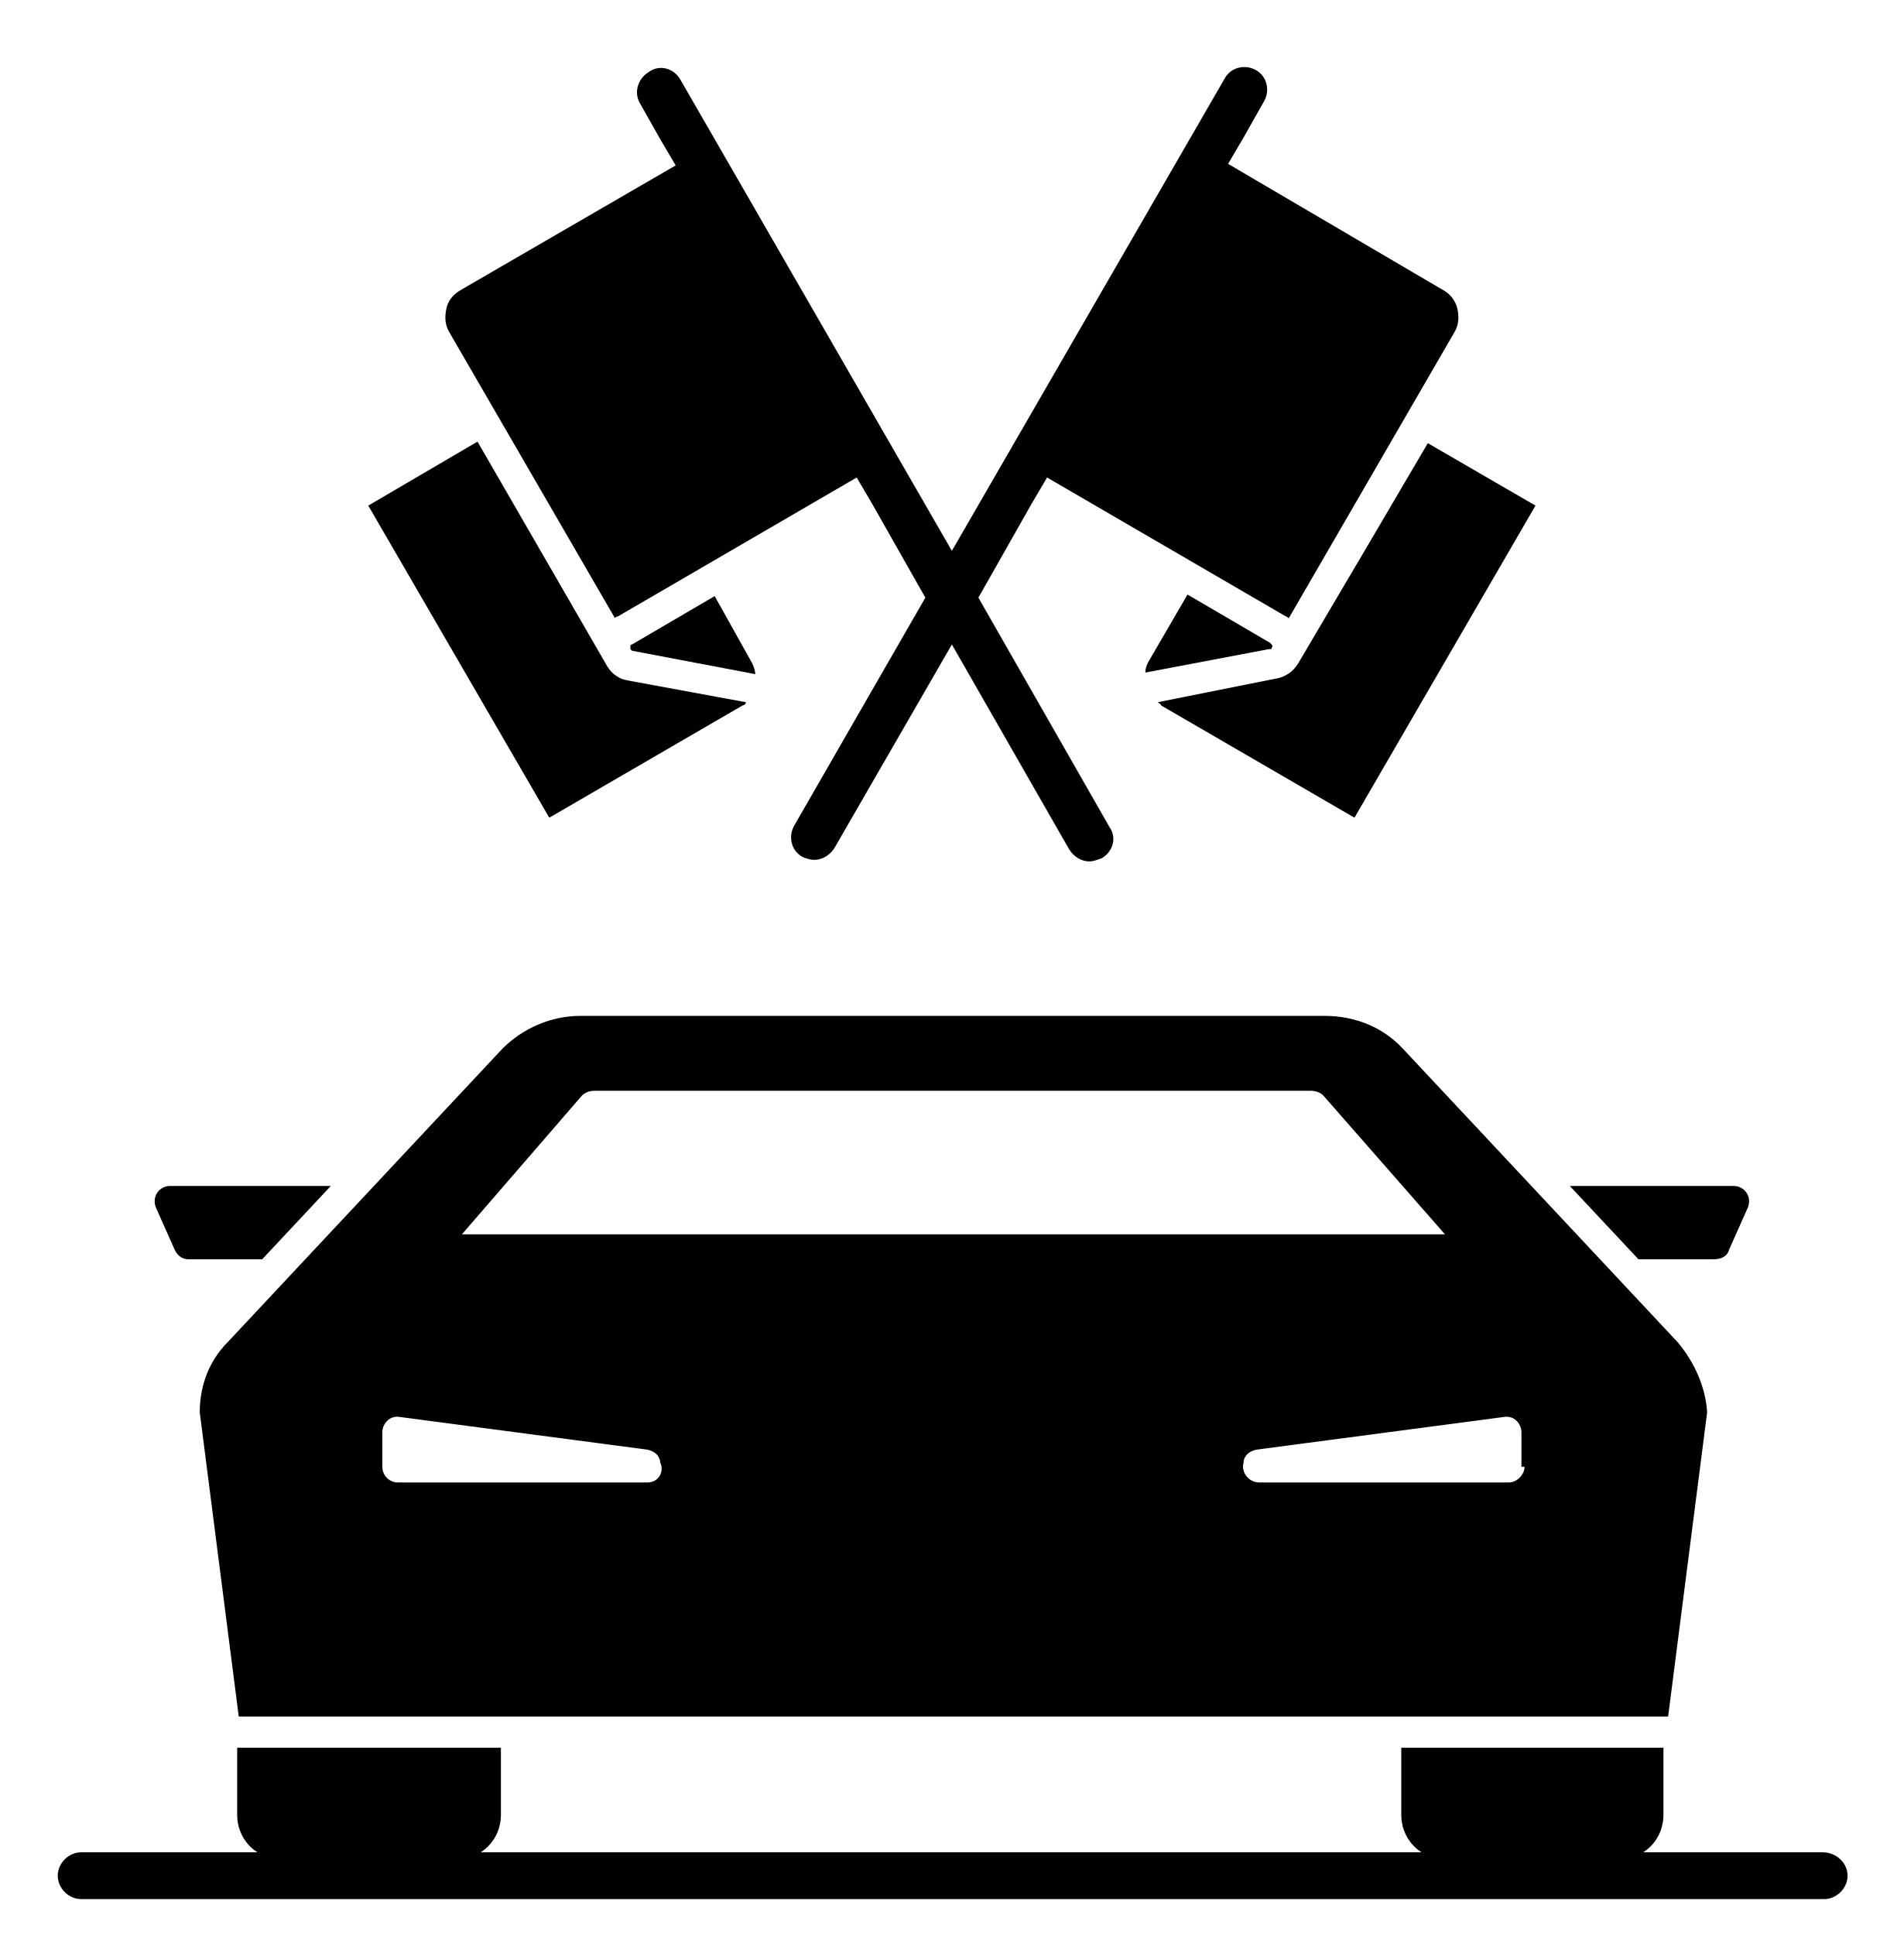
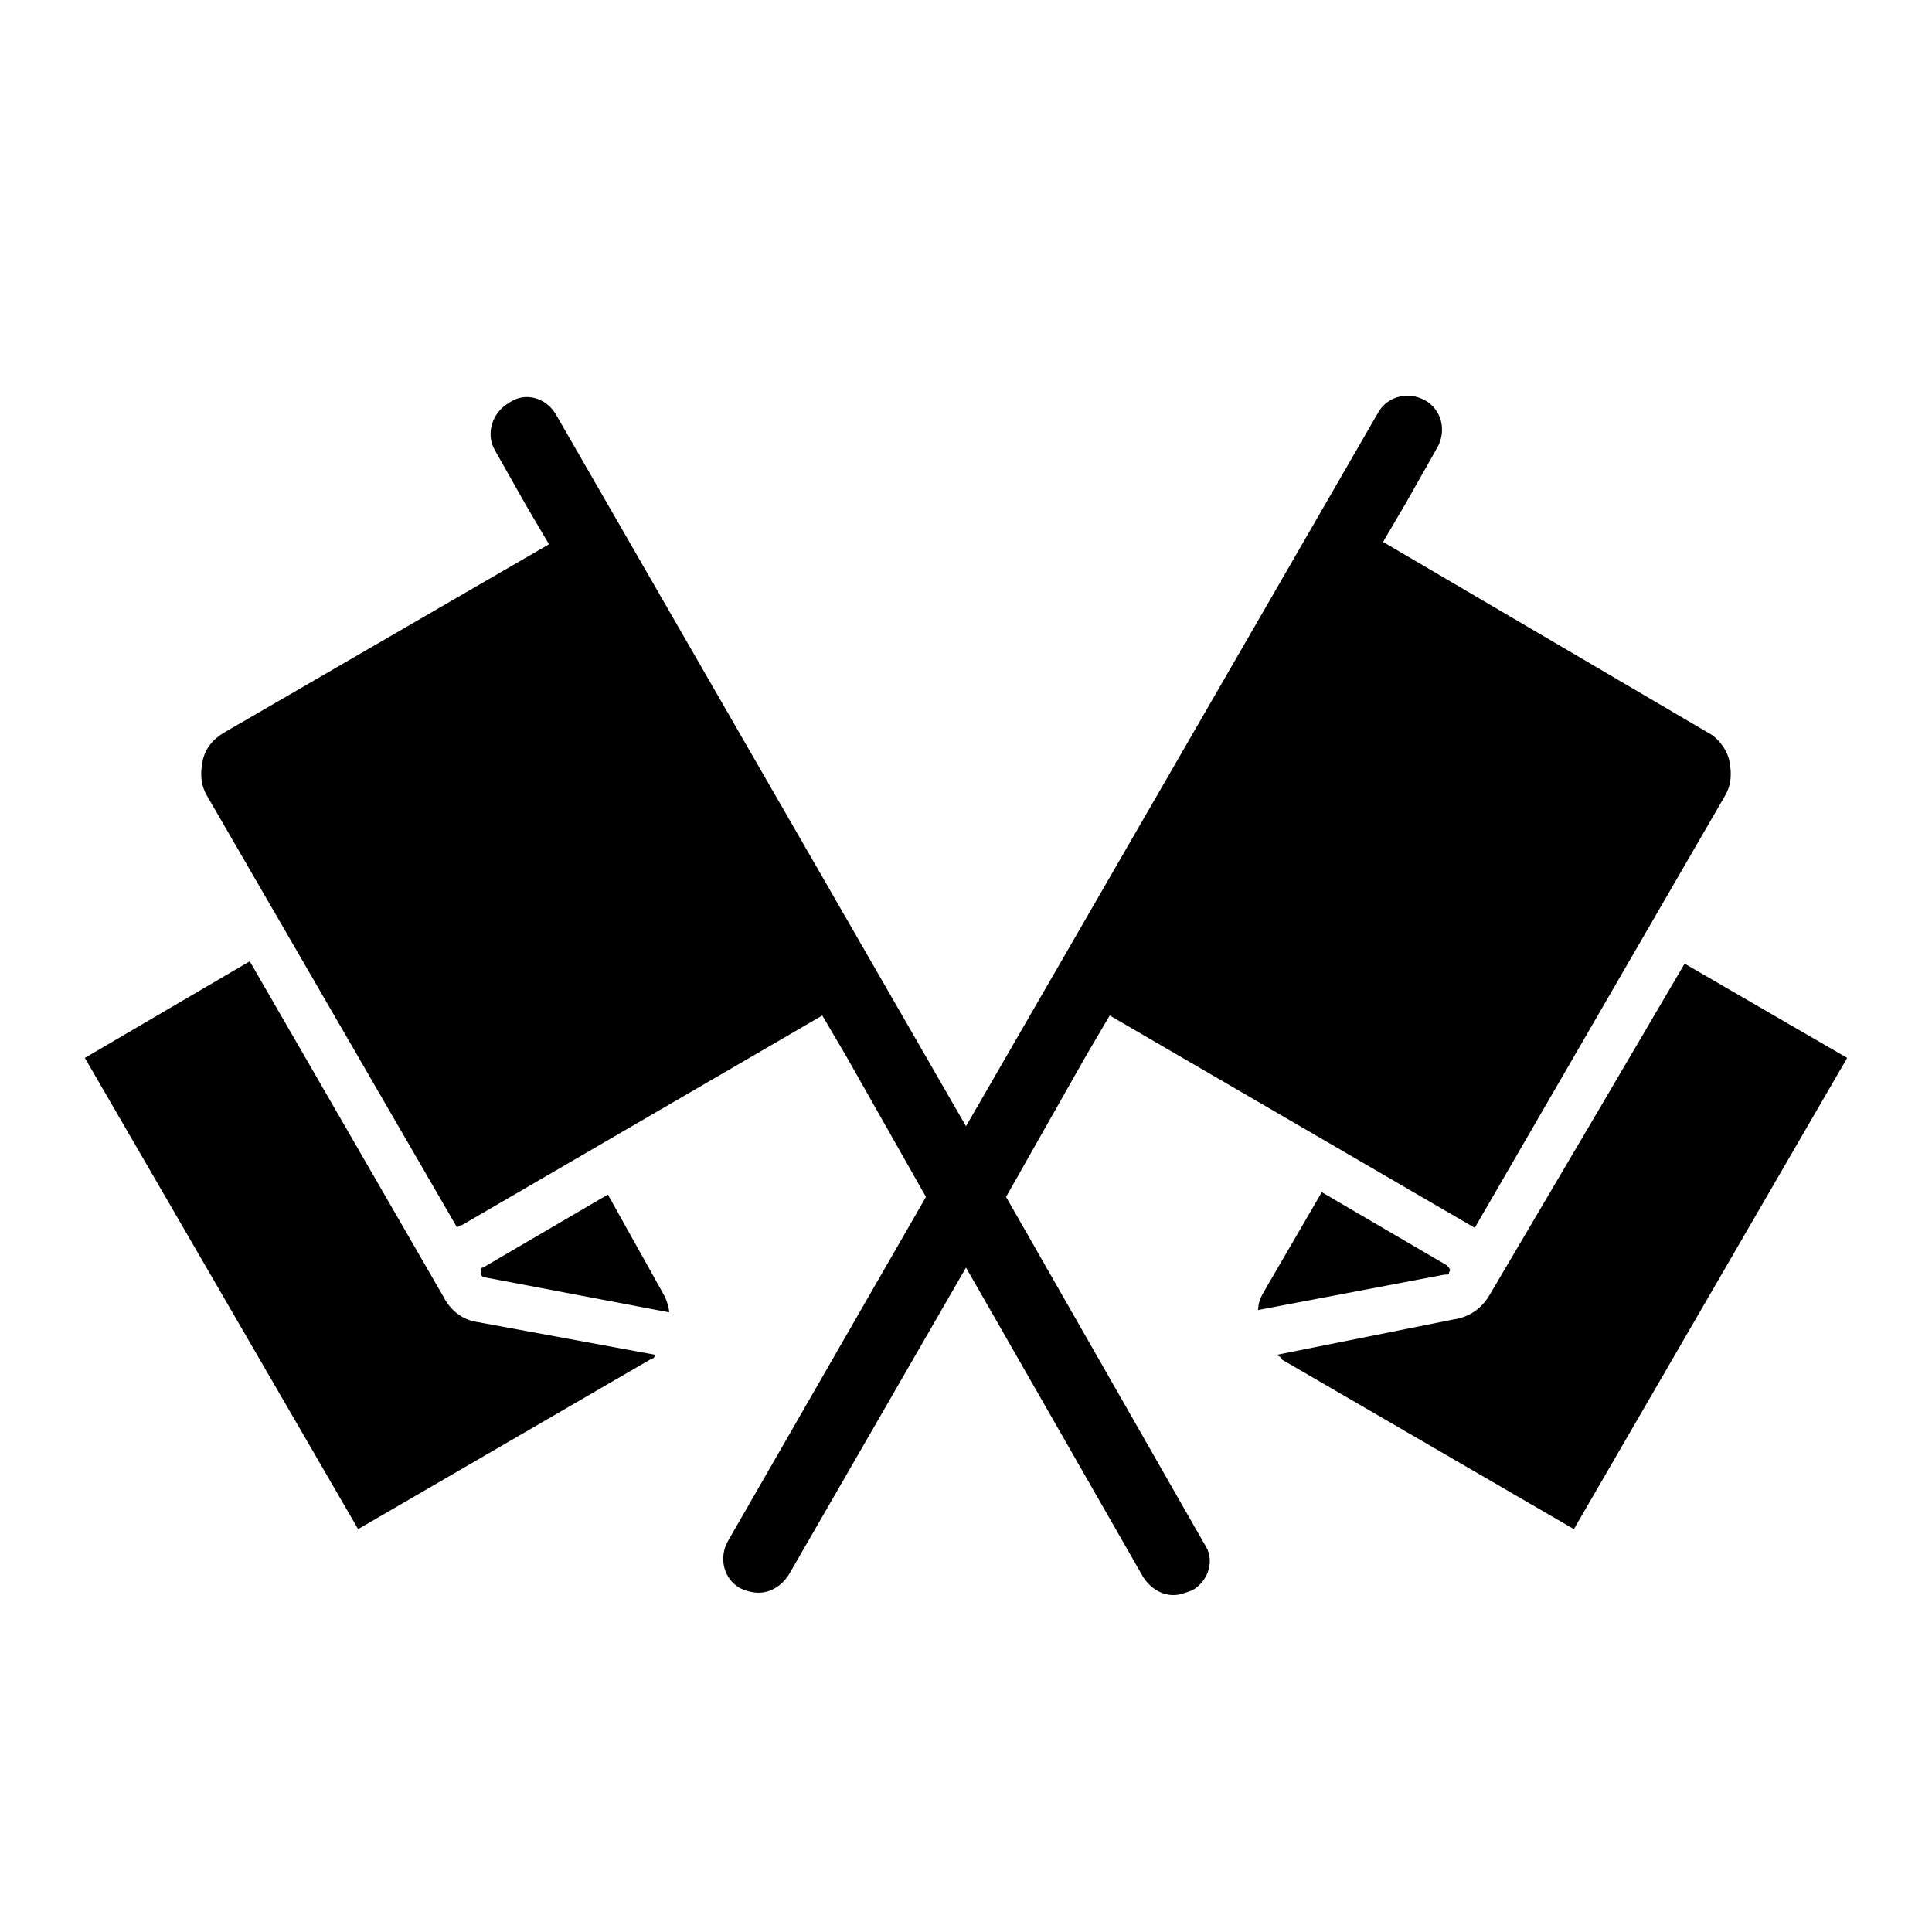
- <svg xmlns="http://www.w3.org/2000/svg" aria-hidden="true" viewBox="14 12 122 124" fill="currentColor">
-   <path d="M30.8,92.7l4.4-4.7H24.9c-0.7,0-1.2,0.7-0.9,1.4l1.2,2.7c0.2,0.4,0.5,0.6,0.9,0.6H30.8z" />
-   <path d="M124.8,92.1l1.2-2.7c0.3-0.7-0.2-1.4-0.9-1.4h-10.5l4.4,4.7h4.8C124.3,92.7,124.7,92.5,124.8,92.1z" />
-   <path d="M130.8,130.7h-11.5c0.8-0.5,1.3-1.4,1.3-2.4v-4.3h-16.8v4.3c0,1,0.5,1.9,1.3,2.4H44.8c0.8-0.5,1.3-1.4,1.3-2.4v-4.3H29.2 v4.3c0,1,0.5,1.9,1.3,2.4H19.2c-0.8,0-1.5,0.7-1.5,1.5s0.7,1.5,1.5,1.5h111.7c0.8,0,1.5-0.7,1.5-1.5S131.7,130.7,130.8,130.7z" />
-   <path d="M121.5,98l-17.6-18.8c-1.3-1.4-3.1-2.1-5-2.1H76.5h-3H51.2c-1.9,0-3.7,0.8-5,2.1L28.6,98c-1.2,1.2-1.8,2.8-1.8,4.5 l2.5,19.5h91.6l2.5-19.5C123.3,100.9,122.6,99.3,121.5,98z M51.3,82.2c0.2-0.2,0.5-0.3,0.8-0.3h45.9c0.3,0,0.6,0.1,0.8,0.3 l7.8,8.9h-63L51.3,82.2z M55.5,107h-16c-0.6,0-1-0.5-1-1v-2.2c0-0.6,0.5-1.1,1.1-1l15.9,2.1c0.4,0.1,0.7,0.3,0.8,0.7l0,0.1 C56.6,106.3,56.2,107,55.5,107z M111.7,106c0,0.5-0.5,1-1,1h-16c-0.7,0-1.2-0.7-1-1.3l0-0.1c0.1-0.4,0.4-0.6,0.8-0.7l15.9-2.1 c0.6-0.1,1.1,0.4,1.1,1V106z" />
+ <svg xmlns="http://www.w3.org/2000/svg" aria-hidden="true" viewBox="34 -0.5 82 82" fill="currentColor">
  <path d="M52.8,54.5L52.8,54.5C52.8,54.5,52.8,54.5,52.8,54.5l-8.2-14.2l-7,4.1l11.6,20l12.4-7.2c0.1,0,0.2-0.1,0.2-0.2l-7.6-1.4 C53.6,55.5,53.1,55.1,52.8,54.5z" />
  <path d="M59.8,50.2l-5.3,3.1c-0.1,0-0.1,0.1-0.1,0.1c0,0.1,0,0.1,0,0.2l0,0c0,0,0,0,0,0l0,0c0,0,0.1,0.1,0.1,0.1l7.9,1.5 c0-0.2-0.1-0.5-0.2-0.7L59.8,50.2z" />
  <path d="M105.5,40.4l-3.7,6.3l-4.6,7.8c0,0,0,0,0,0c0,0,0,0,0,0c-0.3,0.5-0.8,0.9-1.5,1L88.2,57c0.1,0.1,0.2,0.1,0.2,0.2 l12.4,7.2l11.6-20L105.5,40.4z" />
  <path d="M95.5,53.5C95.5,53.5,95.5,53.5,95.5,53.5L95.5,53.5c0.1-0.1,0-0.2-0.1-0.3l-5.3-3.1l-2.5,4.3c-0.1,0.2-0.2,0.4-0.2,0.7 l7.9-1.5C95.5,53.6,95.5,53.6,95.5,53.5z" />
  <path d="M76.7,50.3l3.4-6l1-1.7l0,0l15.3,8.9c0.1,0,0.1,0.1,0.2,0.1l10.6-18.3h0c0.3-0.5,0.3-1,0.2-1.5s-0.5-1-0.9-1.2l-13.8-8.1 l0,0l1-1.7l1.3-2.3c0.4-0.7,0.2-1.6-0.5-2c-0.7-0.4-1.6-0.2-2,0.5L75,47.3L57.6,17.1c-0.4-0.7-1.3-1-2-0.5c-0.7,0.4-1,1.3-0.6,2 l1.3,2.3l1,1.7l-13.8,8c-0.5,0.3-0.8,0.7-0.9,1.2c-0.1,0.5-0.1,1,0.2,1.5l10.6,18.3c0,0,0.1-0.1,0.2-0.1l15.3-8.9l1,1.7l3.4,6 l-8.4,14.6c-0.4,0.7-0.2,1.6,0.5,2c0.2,0.1,0.5,0.2,0.8,0.2c0.5,0,1-0.3,1.3-0.8L75,53.3l7.5,13.1c0.3,0.5,0.8,0.8,1.3,0.8 c0.3,0,0.5-0.1,0.8-0.2c0.7-0.4,1-1.3,0.5-2L76.7,50.3z" />
</svg>
